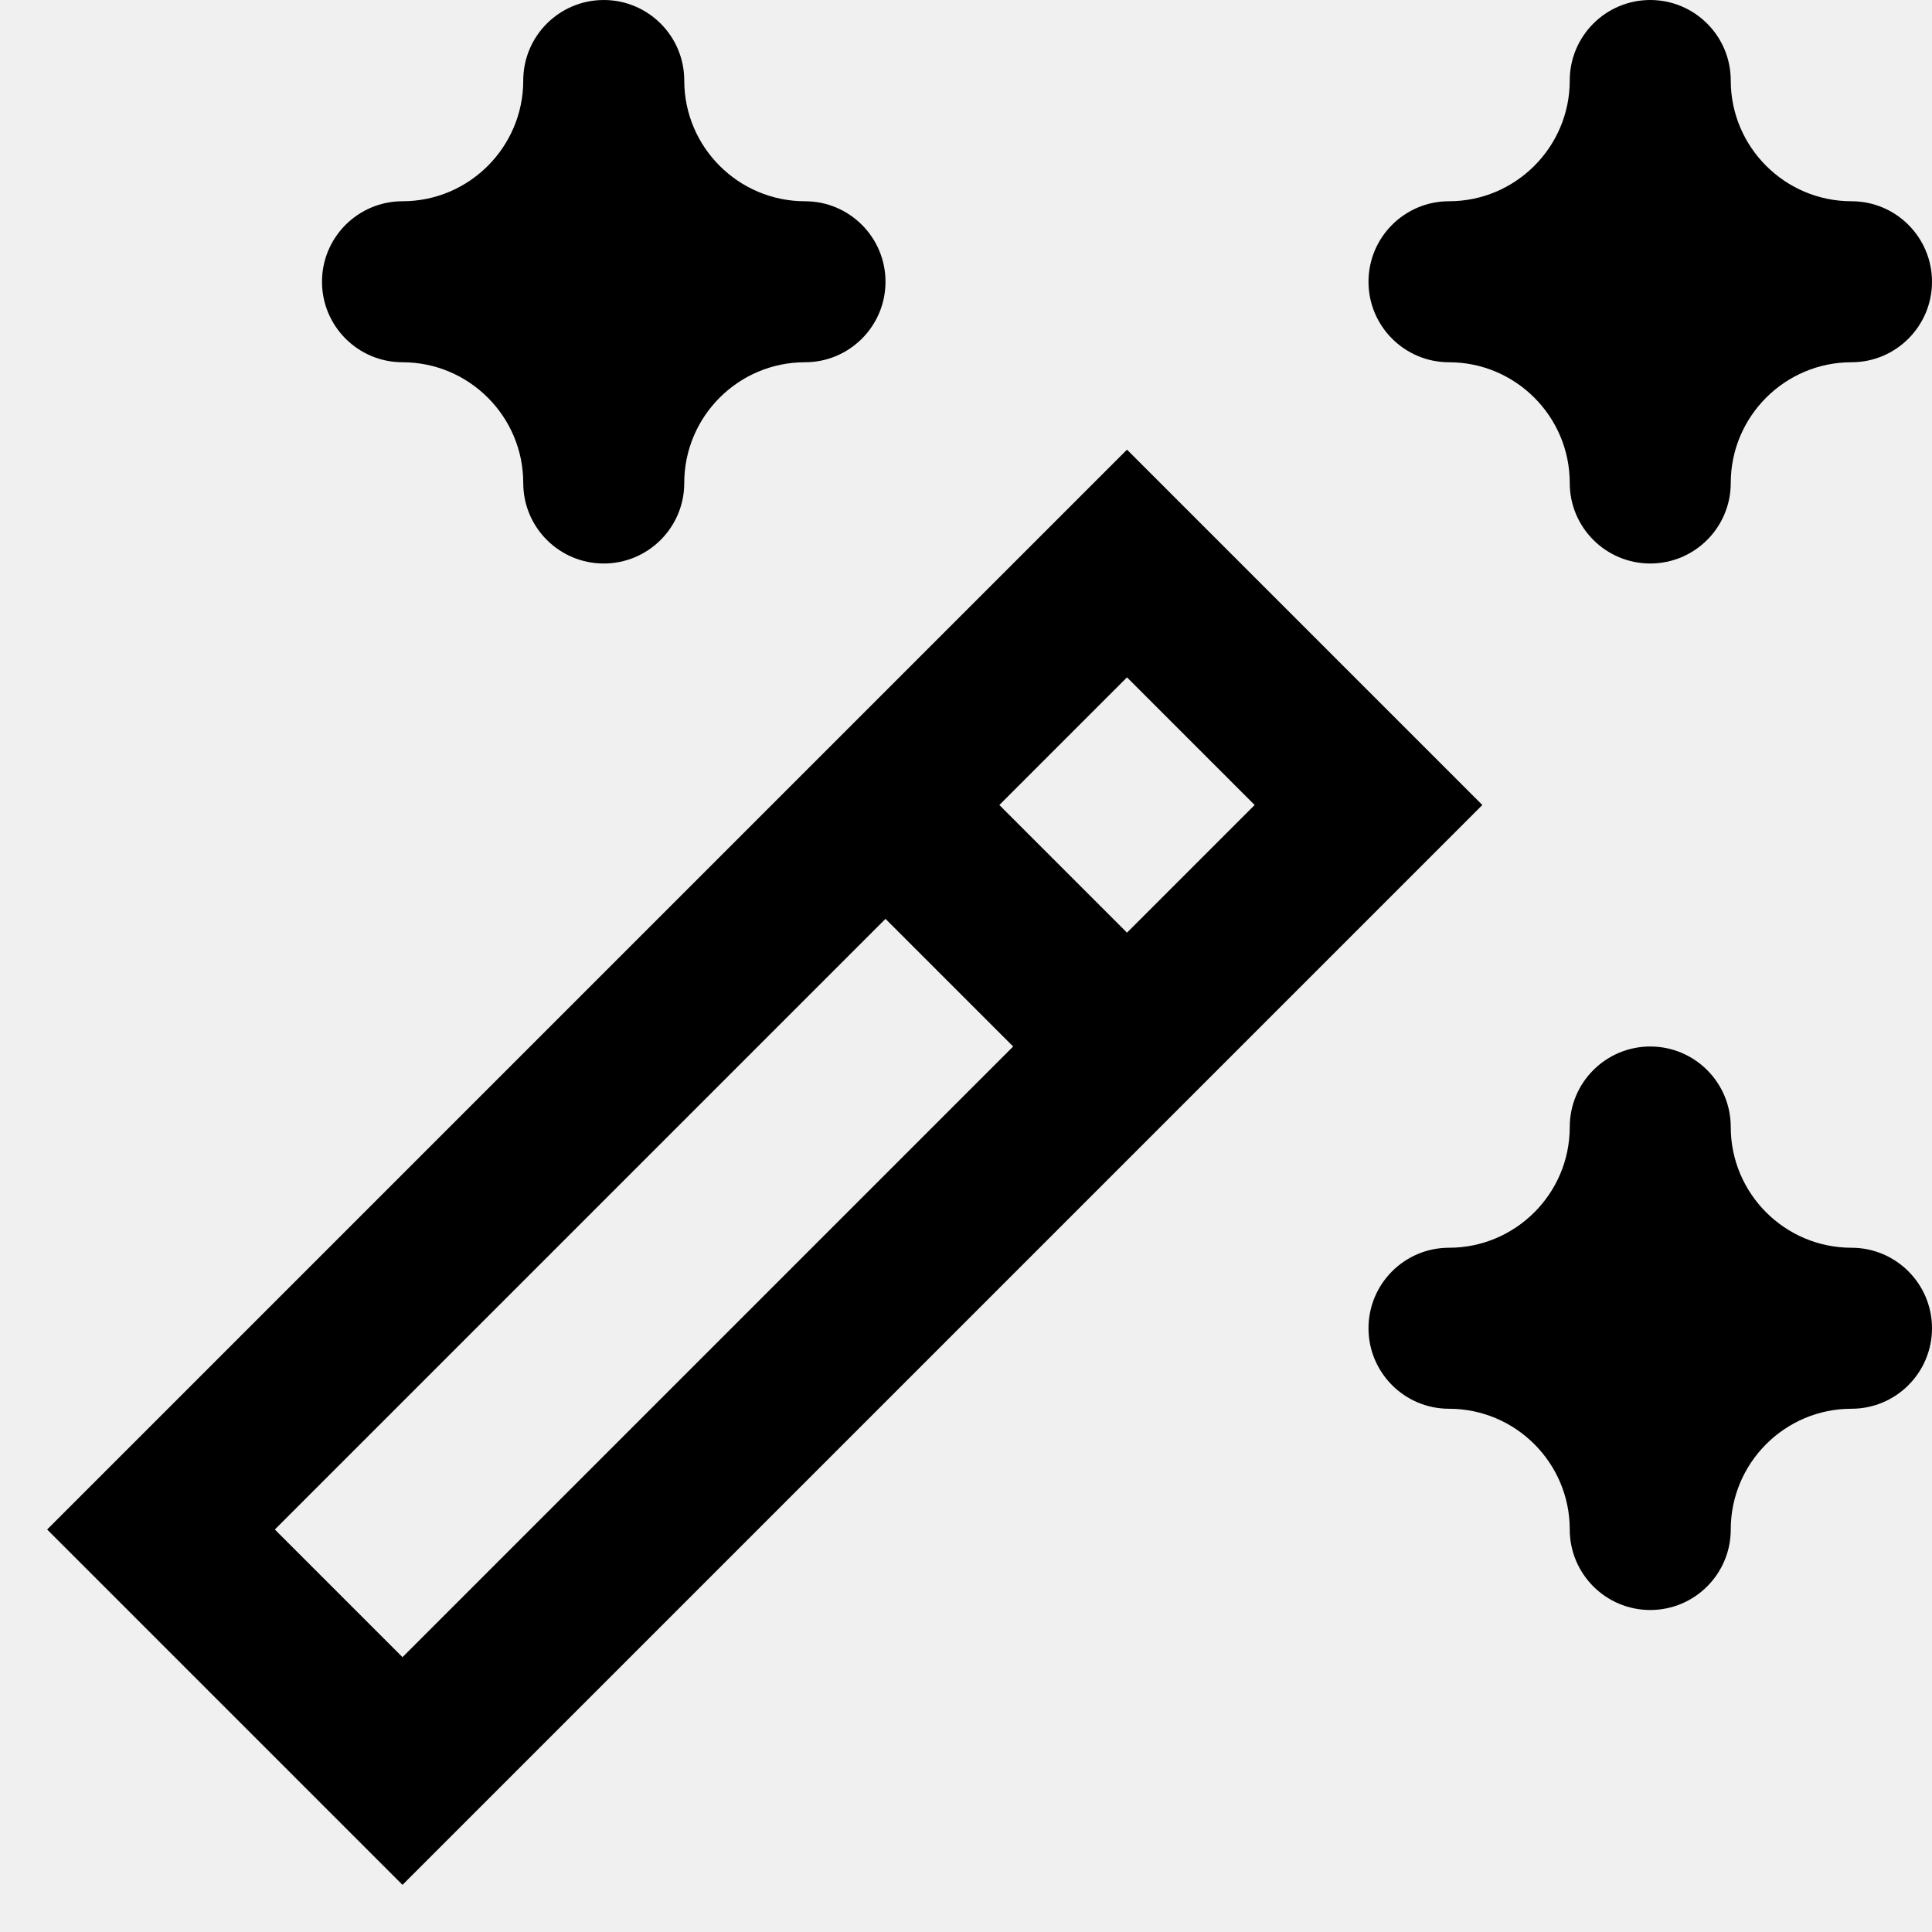
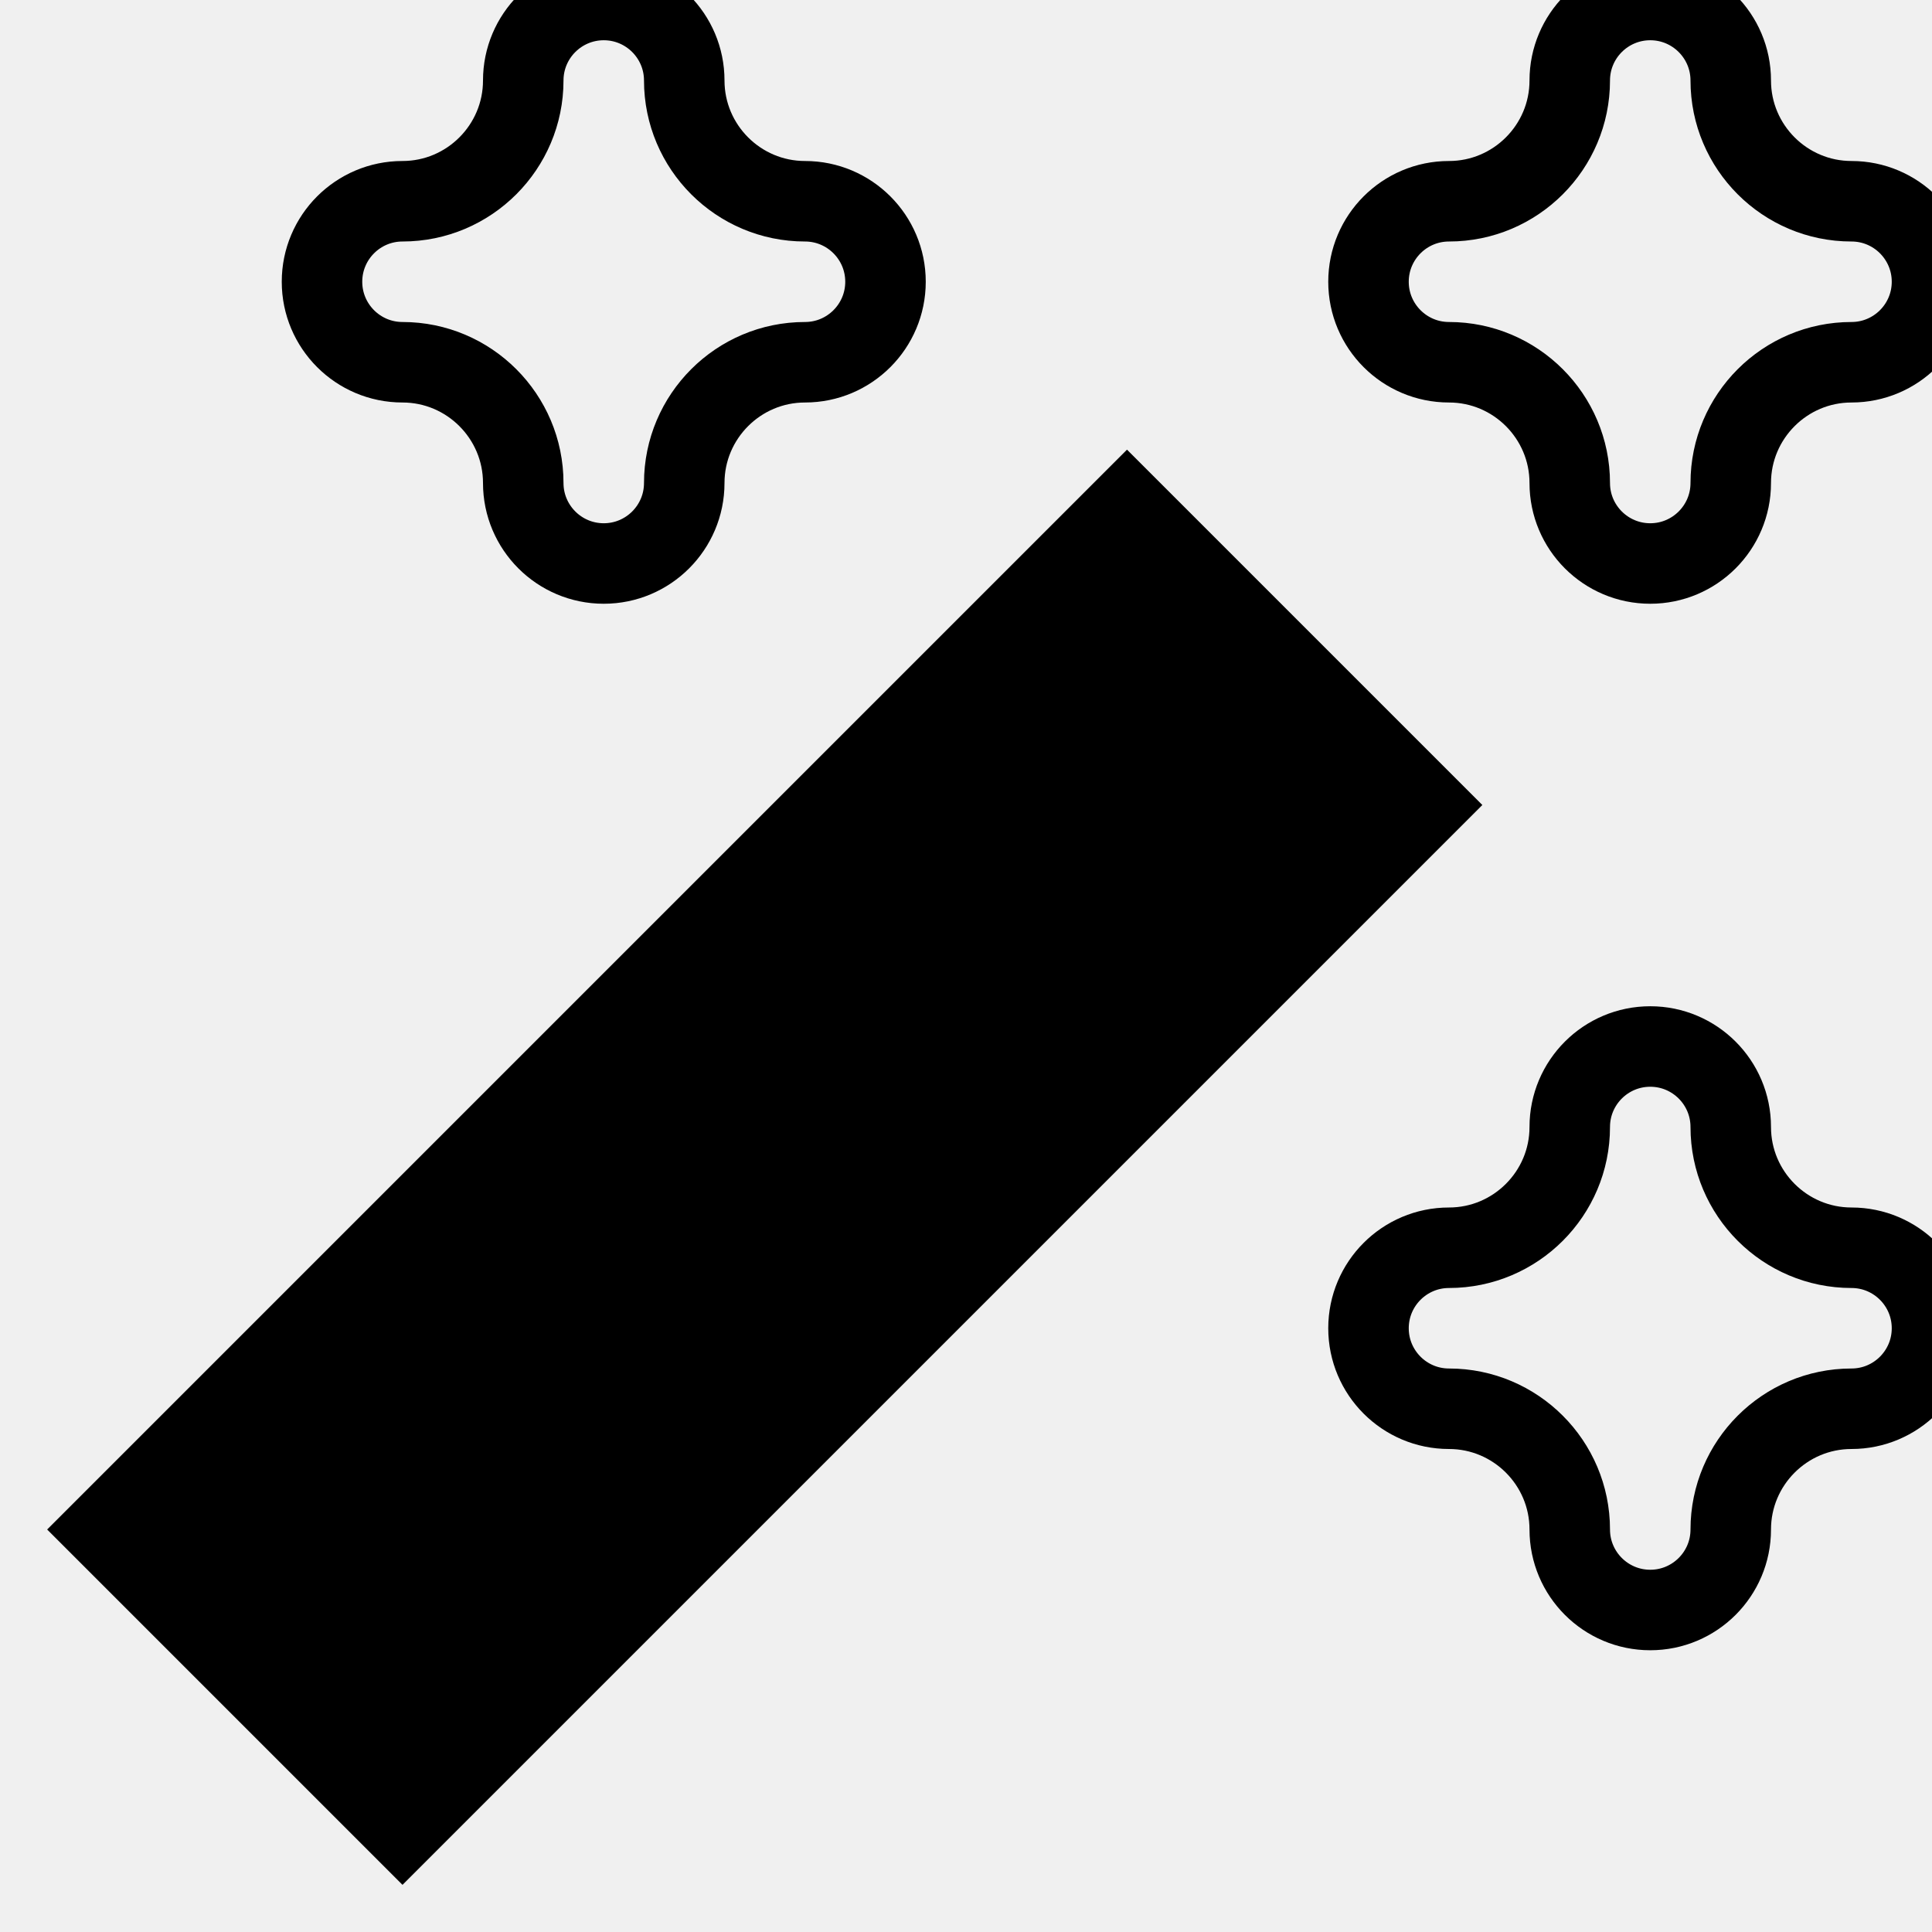
- <svg xmlns="http://www.w3.org/2000/svg" width="24" height="24" viewBox="0 0 24 24" fill="none">
+ <svg xmlns="http://www.w3.org/2000/svg" width="24" height="24" viewBox="0 0 24 24">
  <g clip-path="url(#clip0_3205_2355)">
-     <path d="M23 2.5C22.173 2.5 21.5 1.827 21.5 1C21.5 0.448 21.052 0 20.5 0C19.948 0 19.5 0.448 19.5 1C19.5 1.827 18.827 2.5 18 2.5C17.448 2.5 17 2.948 17 3.5C17 4.052 17.448 4.5 18 4.5C18.827 4.5 19.5 5.173 19.5 6C19.5 6.552 19.948 7 20.5 7C21.052 7 21.5 6.552 21.5 6C21.5 5.173 22.173 4.5 23 4.5C23.552 4.5 24 4.052 24 3.5C24 2.948 23.552 2.5 23 2.5Z" fill="black" />
-     <path d="M10 2.5C9.173 2.5 8.5 1.827 8.5 1C8.5 0.448 8.052 0 7.5 0C6.948 0 6.5 0.448 6.5 1C6.5 1.827 5.827 2.5 5 2.5C4.448 2.5 4 2.948 4 3.5C4 4.052 4.448 4.5 5 4.5C5.827 4.5 6.5 5.173 6.5 6C6.5 6.552 6.948 7 7.5 7C8.052 7 8.5 6.552 8.5 6C8.5 5.173 9.173 4.5 10 4.5C10.552 4.5 11 4.052 11 3.5C11 2.948 10.552 2.5 10 2.5Z" fill="black" />
-     <path d="M18 17.5C18.827 17.5 19.5 18.173 19.5 19C19.5 19.552 19.948 20 20.5 20C21.052 20 21.5 19.552 21.5 19C21.5 18.173 22.173 17.5 23 17.5C23.552 17.5 24 17.052 24 16.5C24 15.948 23.552 15.5 23 15.5C22.173 15.5 21.5 14.827 21.5 14C21.5 13.448 21.052 13 20.5 13C19.948 13 19.5 13.448 19.5 14C19.5 14.827 18.827 15.5 18 15.5C17.448 15.5 17 15.948 17 16.5C17 17.052 17.448 17.5 18 17.5Z" fill="black" />
+     <path d="M23 2.5C22.173 2.5 21.5 1.827 21.5 1C21.5 0.448 21.052 0 20.5 0C19.948 0 19.5 0.448 19.5 1C19.5 1.827 18.827 2.5 18 2.5C17.448 2.5 17 2.948 17 3.5C17 4.052 17.448 4.5 18 4.5C18.827 4.5 19.5 5.173 19.5 6C19.5 6.552 19.948 7 20.5 7C21.052 7 21.5 6.552 21.5 6C21.5 5.173 22.173 4.5 23 4.5C23.552 4.5 24 4.052 24 3.5C24 2.948 23.552 2.5 23 2.5Z" stroke="currentColor" fill="transparent" />
+     <path d="M10 2.5C9.173 2.5 8.5 1.827 8.5 1C8.5 0.448 8.052 0 7.5 0C6.948 0 6.5 0.448 6.5 1C6.5 1.827 5.827 2.5 5 2.5C4.448 2.5 4 2.948 4 3.5C4 4.052 4.448 4.5 5 4.5C5.827 4.5 6.5 5.173 6.5 6C6.5 6.552 6.948 7 7.5 7C8.052 7 8.5 6.552 8.5 6C8.5 5.173 9.173 4.5 10 4.5C10.552 4.5 11 4.052 11 3.5C11 2.948 10.552 2.5 10 2.5Z" stroke="currentColor" fill="transparent" />
+     <path d="M18 17.5C18.827 17.5 19.5 18.173 19.5 19C19.5 19.552 19.948 20 20.5 20C21.052 20 21.5 19.552 21.5 19C21.5 18.173 22.173 17.5 23 17.5C23.552 17.5 24 17.052 24 16.5C24 15.948 23.552 15.5 23 15.5C22.173 15.5 21.5 14.827 21.5 14C21.5 13.448 21.052 13 20.5 13C19.948 13 19.5 13.448 19.5 14C19.5 14.827 18.827 15.5 18 15.5C17.448 15.5 17 15.948 17 16.5C17 17.052 17.448 17.5 18 17.5Z" stroke="currentColor" fill="transparent" />
    <path d="M11 10L14 13M2 19L5 22L17 10L14 7L2 19Z" stroke="black" stroke-width="2" stroke-miterlimit="10" />
  </g>
  <defs>
    <clipPath id="clip0_3205_2355">
      <rect width="24" height="24" fill="white" />
    </clipPath>
  </defs>
</svg>
